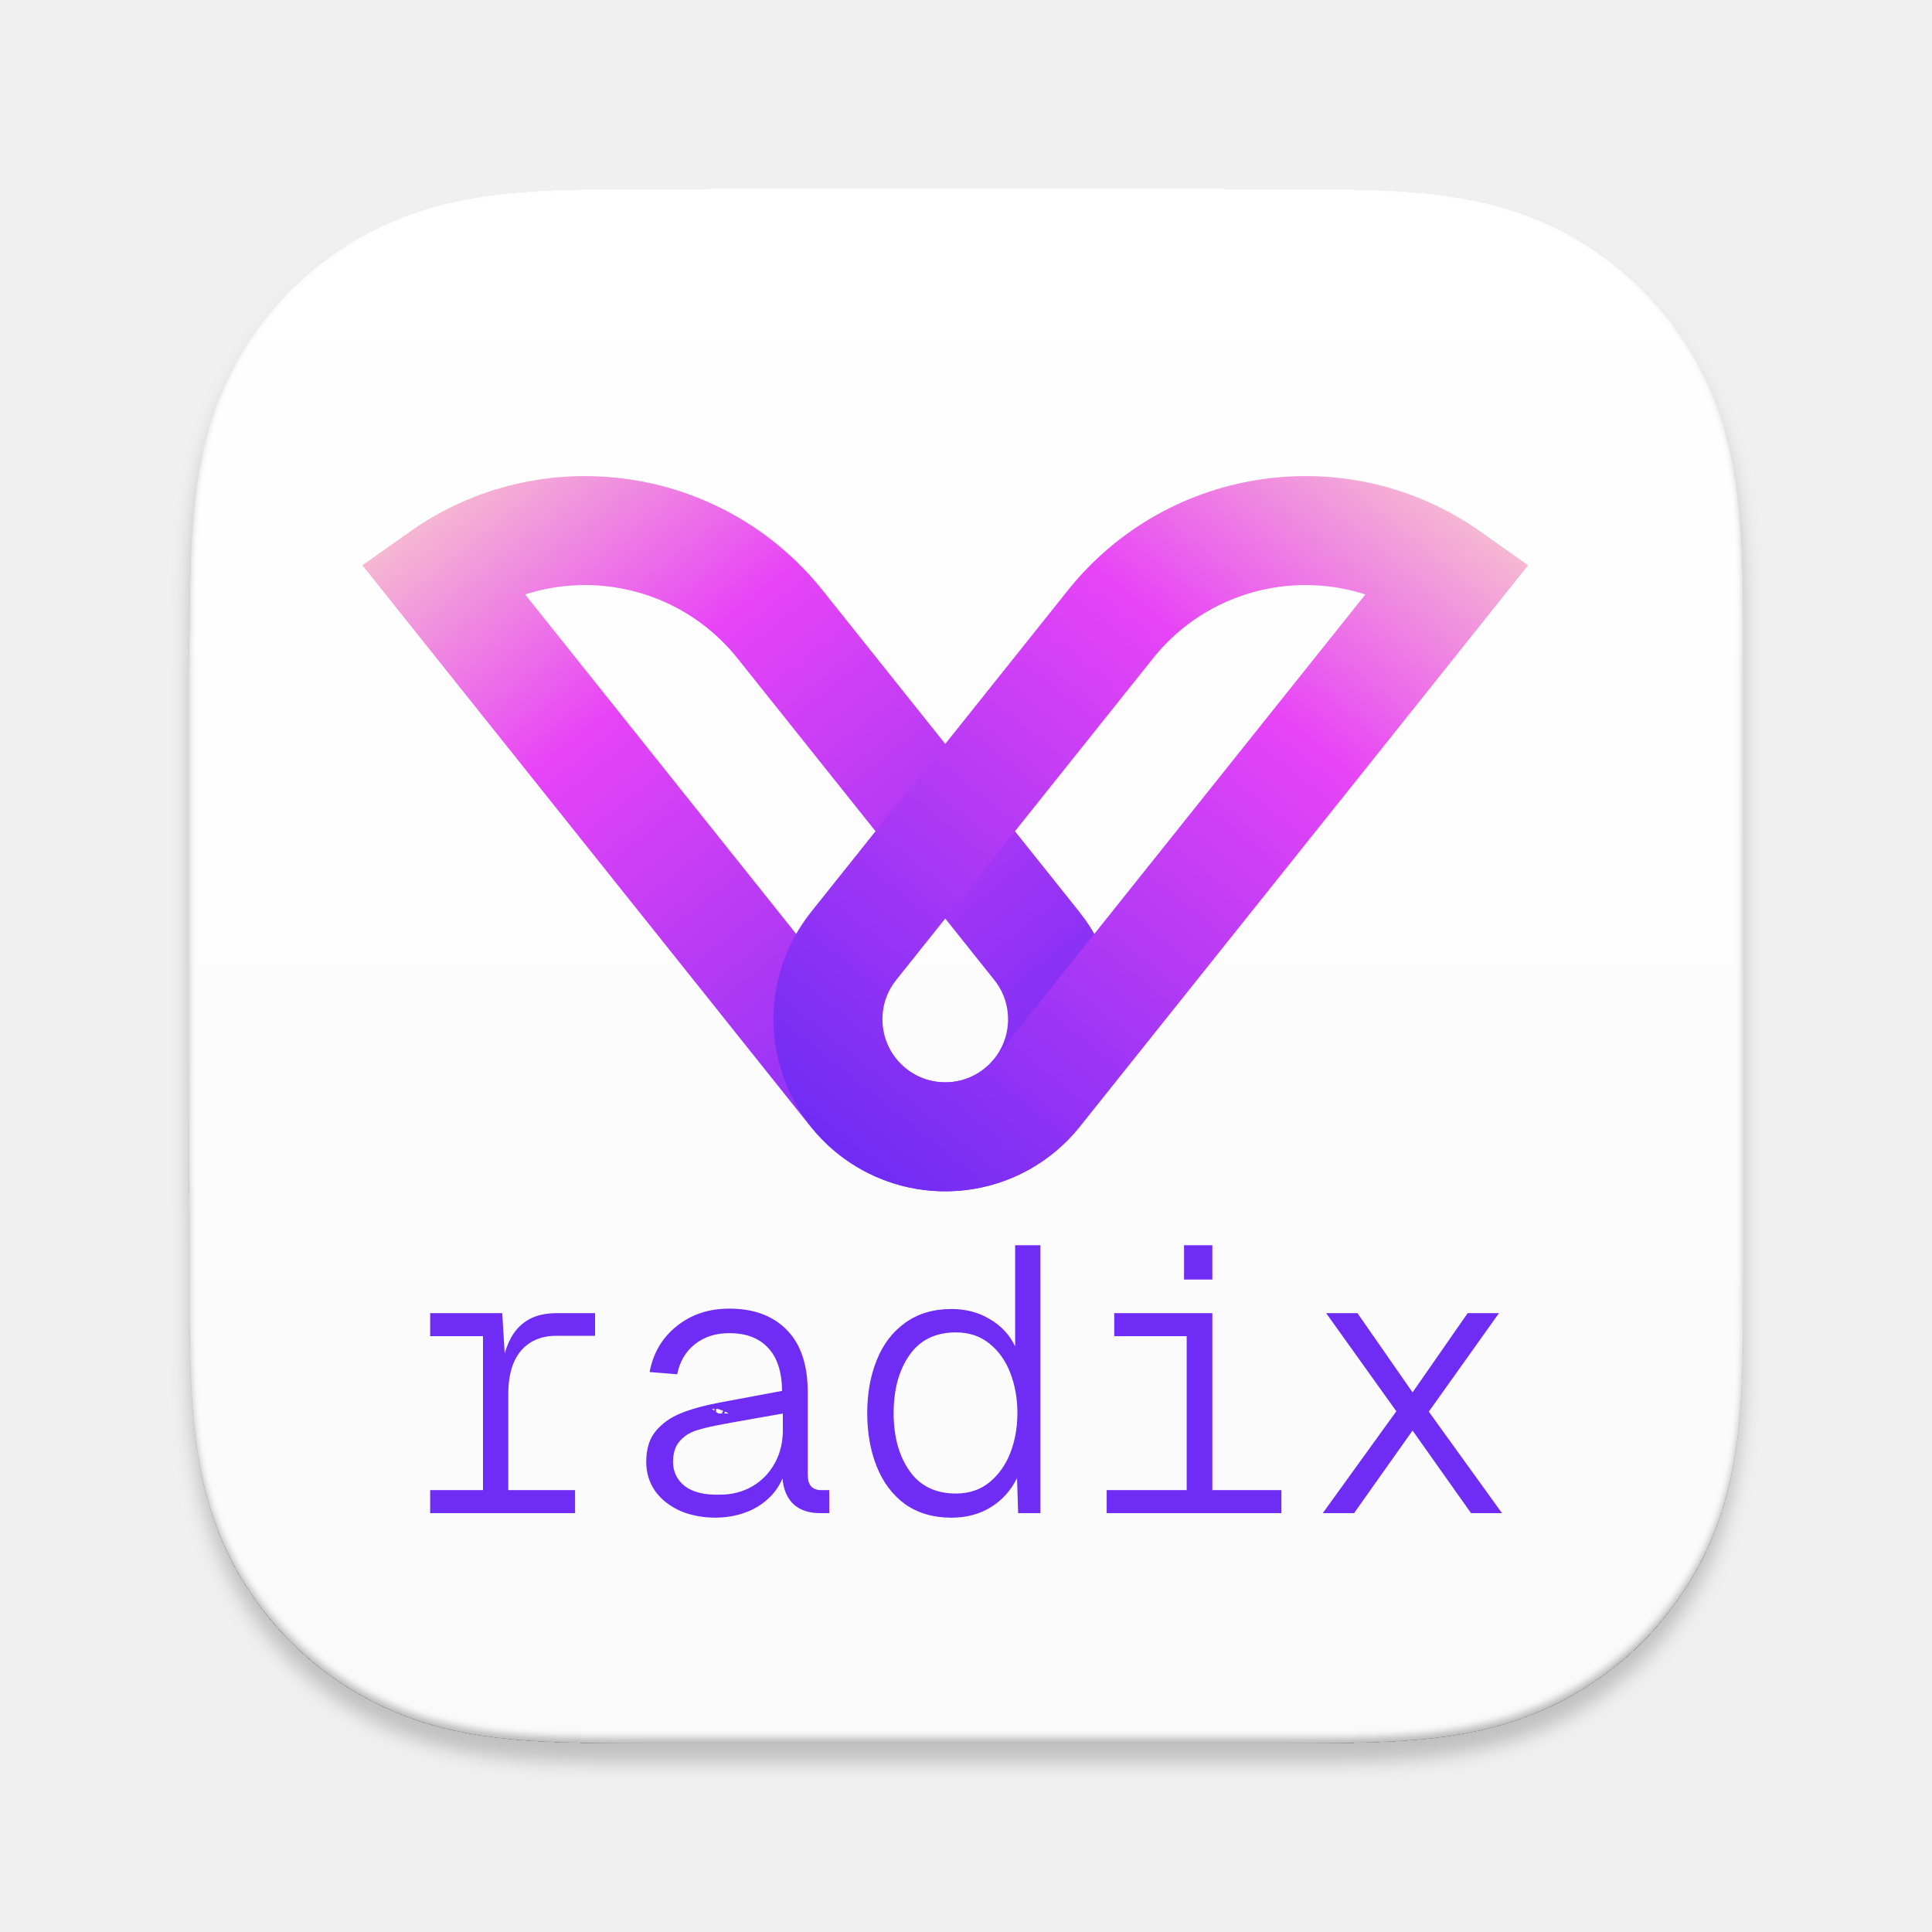
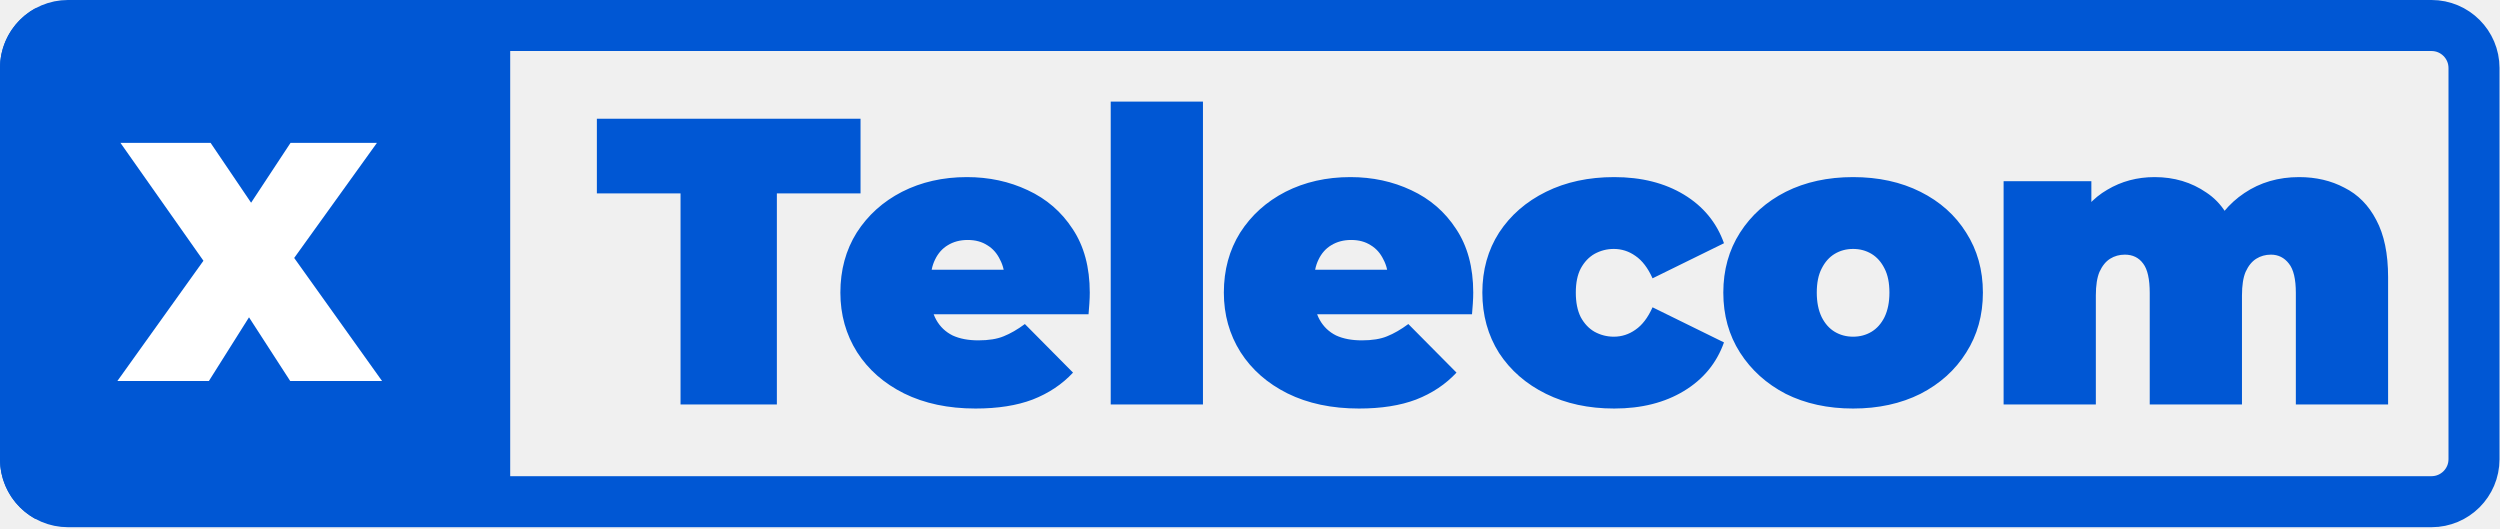
- <svg xmlns="http://www.w3.org/2000/svg" width="1024" height="1024" viewBox="0 0 1024 1024" fill="none">
-   <g filter="url(#filter0_dii_1_4)">
-     <path fill-rule="evenodd" clip-rule="evenodd" d="M924 356.627C924 346.845 924.004 337.062 923.944 327.279C923.895 319.038 923.8 310.799 923.576 302.562C923.092 284.609 922.033 266.502 918.84 248.749C915.602 230.741 910.314 213.98 901.981 197.617C893.789 181.534 883.088 166.817 870.32 154.058C857.555 141.299 842.834 130.605 826.746 122.418C810.366 114.083 793.587 108.797 775.558 105.56C757.803 102.372 739.691 101.315 721.738 100.83C713.495 100.607 705.253 100.513 697.008 100.462C687.22 100.402 677.432 100.407 667.644 100.407L553.997 100H468.997L357.361 100.407C347.554 100.407 337.747 100.402 327.94 100.462C319.678 100.513 311.42 100.607 303.161 100.83C285.167 101.315 267.014 102.373 249.217 105.565C231.164 108.801 214.36 114.085 197.958 122.414C181.835 130.602 167.083 141.297 154.291 154.058C141.501 166.816 130.78 181.53 122.573 197.61C114.217 213.981 108.919 230.752 105.673 248.77C102.477 266.516 101.418 284.617 100.931 302.562C100.709 310.8 100.613 319.039 100.563 327.279C100.503 337.063 100 349.216 100 358.999L100.003 469.089L100 554.998L100.508 667.427C100.508 677.223 100.504 687.019 100.563 696.815C100.613 705.067 100.709 713.317 100.932 721.566C101.418 739.542 102.479 757.675 105.678 775.452C108.923 793.484 114.22 810.269 122.569 826.653C130.777 842.759 141.5 857.495 154.291 870.272C167.082 883.049 181.83 893.757 197.95 901.956C214.362 910.302 231.174 915.595 249.238 918.836C267.027 922.029 285.174 923.088 303.161 923.573C311.42 923.796 319.679 923.891 327.941 923.941C337.748 924.001 347.554 923.997 357.361 923.997L470.006 924H555.217L667.644 923.996C677.432 923.996 687.22 924.001 697.008 923.941C705.253 923.891 713.495 923.796 721.738 923.573C739.698 923.087 757.816 922.027 775.579 918.832C793.597 915.591 810.368 910.3 826.739 901.959C842.831 893.761 857.554 883.051 870.32 870.272C883.086 857.497 893.786 842.763 901.978 826.66C910.316 810.268 915.604 793.475 918.844 775.431C922.034 757.661 923.092 739.535 923.577 721.566C923.8 713.316 923.895 705.066 923.944 696.815C924.005 687.019 924 677.223 924 667.427C924 667.427 923.994 556.983 923.994 554.998V468.999C923.994 467.533 924 356.627 924 356.627" fill="url(#paint0_linear_1_4)" />
+ <svg xmlns="http://www.w3.org/2000/svg" width="213" height="45" viewBox="0 0 213 45" fill="none">
+   <g clip-path="url(#clip0_1322_14096)">
+     <rect width="43.469" height="43.469" transform="translate(0 0.724304)" fill="#0057D4" />
+     <path d="M10.002 32.459L19.044 19.824L19.015 24.605L10.263 12.173H17.943L23.043 19.708L19.769 19.737L24.753 12.173H32.114L23.362 24.345V19.592L32.549 32.459H24.724L19.624 24.576L22.782 24.548L17.798 32.459H10.002Z" fill="white" />
+     <path d="M57.982 34.459V16.48H50.853V10.116H73.318V16.48H66.189V34.459H57.982ZM83.111 34.807C80.793 34.807 78.764 34.378 77.025 33.52C75.31 32.662 73.977 31.491 73.026 30.008C72.076 28.501 71.6 26.808 71.6 24.93C71.6 23.006 72.064 21.302 72.991 19.819C73.942 18.335 75.229 17.176 76.852 16.341C78.498 15.506 80.341 15.089 82.381 15.089C84.259 15.089 85.986 15.46 87.562 16.202C89.162 16.944 90.437 18.045 91.388 19.506C92.361 20.966 92.848 22.774 92.848 24.93C92.848 25.209 92.837 25.522 92.813 25.869C92.79 26.194 92.767 26.495 92.744 26.774H78.103V22.983H88.571L85.615 23.992C85.615 23.25 85.476 22.624 85.198 22.114C84.943 21.581 84.583 21.175 84.12 20.896C83.656 20.595 83.1 20.445 82.45 20.445C81.801 20.445 81.233 20.595 80.746 20.896C80.283 21.175 79.923 21.581 79.668 22.114C79.413 22.624 79.286 23.25 79.286 23.992V25.174C79.286 25.985 79.448 26.681 79.773 27.261C80.097 27.84 80.561 28.28 81.164 28.582C81.766 28.86 82.497 28.999 83.355 28.999C84.236 28.999 84.954 28.883 85.511 28.651C86.09 28.42 86.693 28.072 87.319 27.608L91.422 31.747C90.495 32.743 89.347 33.508 87.98 34.042C86.635 34.552 85.012 34.807 83.111 34.807ZM94.633 34.459V8.656H102.492V34.459H94.633ZM115.782 34.807C113.464 34.807 111.435 34.378 109.697 33.52C107.981 32.662 106.648 31.491 105.697 30.008C104.747 28.501 104.272 26.808 104.272 24.93C104.272 23.006 104.735 21.302 105.663 19.819C106.613 18.335 107.9 17.176 109.523 16.341C111.169 15.506 113.012 15.089 115.052 15.089C116.93 15.089 118.657 15.46 120.234 16.202C121.833 16.944 123.108 18.045 124.059 19.506C125.033 20.966 125.52 22.774 125.52 24.93C125.52 25.209 125.508 25.522 125.485 25.869C125.462 26.194 125.438 26.495 125.415 26.774H110.775V22.983H121.242L118.286 23.992C118.286 23.25 118.147 22.624 117.869 22.114C117.614 21.581 117.255 21.175 116.791 20.896C116.327 20.595 115.771 20.445 115.122 20.445C114.473 20.445 113.905 20.595 113.418 20.896C112.954 21.175 112.595 21.581 112.34 22.114C112.085 22.624 111.957 23.25 111.957 23.992V25.174C111.957 25.985 112.119 26.681 112.444 27.261C112.769 27.84 113.232 28.28 113.835 28.582C114.438 28.86 115.168 28.999 116.026 28.999C116.907 28.999 117.625 28.883 118.182 28.651C118.761 28.42 119.364 28.072 119.99 27.608L124.094 31.747C123.166 32.743 122.019 33.508 120.651 34.042C119.306 34.552 117.683 34.807 115.782 34.807ZM137.528 34.807C135.349 34.807 133.413 34.389 131.721 33.555C130.028 32.72 128.695 31.561 127.722 30.077C126.771 28.57 126.296 26.855 126.296 24.93C126.296 23.006 126.771 21.302 127.722 19.819C128.695 18.335 130.028 17.176 131.721 16.341C133.413 15.506 135.349 15.089 137.528 15.089C139.847 15.089 141.829 15.588 143.475 16.584C145.121 17.581 146.257 18.961 146.883 20.723L140.797 23.713C140.403 22.832 139.916 22.195 139.337 21.801C138.78 21.407 138.166 21.209 137.493 21.209C136.914 21.209 136.369 21.349 135.859 21.627C135.372 21.905 134.978 22.322 134.677 22.879C134.398 23.412 134.259 24.096 134.259 24.93C134.259 25.765 134.398 26.461 134.677 27.017C134.978 27.573 135.372 27.991 135.859 28.269C136.369 28.547 136.914 28.686 137.493 28.686C138.166 28.686 138.78 28.489 139.337 28.095C139.916 27.701 140.403 27.063 140.797 26.182L146.883 29.173C146.257 30.935 145.121 32.315 143.475 33.311C141.829 34.308 139.847 34.807 137.528 34.807ZM157.884 34.807C155.728 34.807 153.815 34.389 152.146 33.555C150.5 32.697 149.202 31.526 148.251 30.043C147.301 28.559 146.826 26.855 146.826 24.93C146.826 23.006 147.301 21.302 148.251 19.819C149.202 18.335 150.5 17.176 152.146 16.341C153.815 15.506 155.728 15.089 157.884 15.089C160.04 15.089 161.953 15.506 163.622 16.341C165.291 17.176 166.59 18.335 167.517 19.819C168.467 21.302 168.943 23.006 168.943 24.93C168.943 26.855 168.467 28.559 167.517 30.043C166.59 31.526 165.291 32.697 163.622 33.555C161.953 34.389 160.04 34.807 157.884 34.807ZM157.884 28.686C158.464 28.686 158.985 28.547 159.449 28.269C159.913 27.991 160.284 27.573 160.562 27.017C160.84 26.437 160.979 25.742 160.979 24.93C160.979 24.096 160.84 23.412 160.562 22.879C160.284 22.322 159.913 21.905 159.449 21.627C158.985 21.349 158.464 21.209 157.884 21.209C157.305 21.209 156.783 21.349 156.319 21.627C155.856 21.905 155.485 22.322 155.206 22.879C154.928 23.412 154.789 24.096 154.789 24.93C154.789 25.742 154.928 26.437 155.206 27.017C155.485 27.573 155.856 27.991 156.319 28.269C156.783 28.547 157.305 28.686 157.884 28.686ZM195.885 15.089C197.322 15.089 198.609 15.39 199.745 15.993C200.904 16.573 201.808 17.488 202.457 18.741C203.129 19.992 203.466 21.615 203.466 23.609V34.459H195.606V24.965C195.606 23.783 195.409 22.948 195.015 22.461C194.621 21.951 194.111 21.696 193.485 21.696C193.021 21.696 192.604 21.812 192.233 22.044C191.862 22.276 191.561 22.647 191.329 23.157C191.12 23.644 191.016 24.316 191.016 25.174V34.459H183.157V24.965C183.157 23.783 182.971 22.948 182.6 22.461C182.229 21.951 181.708 21.696 181.035 21.696C180.572 21.696 180.154 21.812 179.783 22.044C179.413 22.276 179.111 22.647 178.879 23.157C178.671 23.644 178.566 24.316 178.566 25.174V34.459H170.707V15.437H178.184V20.896L176.654 19.366C177.372 17.929 178.334 16.863 179.54 16.167C180.746 15.448 182.09 15.089 183.574 15.089C185.243 15.089 186.715 15.53 187.99 16.41C189.289 17.268 190.158 18.636 190.599 20.514L188.199 20.131C188.895 18.555 189.903 17.326 191.225 16.445C192.569 15.541 194.123 15.089 195.885 15.089Z" fill="#0057D4" />
  </g>
-   <path d="M413.5 330.983L549.551 501.381C571.016 528.265 566.623 567.461 539.738 588.926C512.854 610.392 473.658 605.999 452.192 579.114L233.726 305.495C290.516 265.271 369.525 275.906 413.5 330.983Z" stroke="url(#paint1_linear_1_4)" stroke-width="57.76" />
-   <path d="M588.5 330.983L452.449 501.381C430.984 528.265 435.377 567.461 462.262 588.926C489.146 610.392 528.342 605.999 549.808 579.114L768.274 305.495C711.484 265.271 632.475 275.906 588.5 330.983Z" stroke="url(#paint2_linear_1_4)" stroke-width="57.76" />
-   <mask id="path-4-inside-1_1_4" fill="white">
-     <path d="M266.2 696L268 725.8L266 724C267.6 714.533 270.733 707.533 275.4 703C280.2 698.333 286.667 696 294.8 696H315.4V708H294.8C289.333 708 284.667 709.267 280.8 711.8C277.067 714.2 274.2 717.733 272.2 722.4C270.333 726.933 269.4 732.4 269.4 738.8V802H256V696H266.2ZM263.4 696V708.2H228V696H263.4ZM304.8 789.8V802H228V789.8H304.8ZM344.322 727.2C346.189 717.2 350.922 709.133 358.522 703C366.255 696.733 375.589 693.6 386.522 693.6C399.589 693.6 409.789 697.4 417.122 705C424.455 712.467 428.122 723.467 428.122 738V781.6C428.122 784.4 428.722 786.467 429.922 787.8C431.122 789.133 432.922 789.8 435.322 789.8H439.522V802H434.722C428.855 802 424.189 800.467 420.722 797.4C417.255 794.2 415.255 789.6 414.722 783.6C412.189 789.733 407.789 794.733 401.522 798.6C395.255 802.333 387.922 804.267 379.522 804.4C372.455 804.4 366.122 803.2 360.522 800.8C354.922 798.267 350.522 794.8 347.322 790.4C344.122 785.867 342.522 780.667 342.522 774.8C342.522 768.133 344.122 762.8 347.322 758.8C350.655 754.667 355.055 751.467 360.522 749.2C365.989 746.933 372.922 745 381.322 743.4L414.522 737.2C414.389 726.933 411.855 719.267 406.922 714.2C402.122 709.133 395.322 706.6 386.522 706.6C379.189 706.6 373.055 708.6 368.122 712.6C363.322 716.467 360.255 721.733 358.922 728.4L344.322 727.2ZM356.722 774.8C356.722 780.133 358.855 784.467 363.122 787.8C367.522 791 373.722 792.467 381.722 792.2C387.989 792.2 393.655 790.733 398.722 787.8C403.789 784.867 407.789 780.733 410.722 775.4C413.655 770.067 415.055 763.933 414.922 757V749.2L387.722 754L383.522 754.8C377.522 755.867 372.655 757 368.922 758.2C365.322 759.4 362.389 761.333 360.122 764C357.855 766.667 356.722 770.267 356.722 774.8ZM538.044 660H551.444V802H539.644L539.044 783.4C535.844 789.933 531.244 795.067 525.244 798.8C519.244 802.533 512.244 804.4 504.244 804.4C494.644 804.4 486.444 802 479.644 797.2C472.977 792.267 467.977 785.6 464.644 777.2C461.31 768.8 459.644 759.4 459.644 749C459.644 738.6 461.31 729.267 464.644 721C467.977 712.6 472.977 706 479.644 701.2C486.444 696.267 494.644 693.8 504.244 693.8C511.977 693.8 518.777 695.6 524.644 699.2C530.644 702.667 535.11 707.467 538.044 713.6V660ZM535.444 770.2C537.977 763.667 539.244 756.6 539.244 749C539.244 741.267 537.977 734.133 535.444 727.6C532.91 721.067 529.177 715.867 524.244 712C519.444 708.133 513.577 706.2 506.644 706.2C495.844 706.2 487.644 710.2 482.044 718.2C476.444 726.2 473.644 736.467 473.644 749C473.644 761.4 476.444 771.6 482.044 779.6C487.644 787.6 495.844 791.6 506.644 791.6C513.577 791.6 519.444 789.667 524.244 785.8C529.177 781.8 532.91 776.6 535.444 770.2ZM642.566 696V802H628.966V696H642.566ZM642.566 696V708.2H590.566V696H642.566ZM679.166 789.8V802H586.566V789.8H679.166ZM642.566 660V678.2H627.566V660H642.566ZM794.488 696L757.288 748.2L796.088 802H779.688L748.688 758.2L717.688 802H701.088L740.087 748L702.888 696H719.488L748.688 738L777.888 696H794.488Z" />
-   </mask>
-   <path d="M266.2 696L323.854 692.518L320.576 638.241H266.2V696ZM268 725.8L229.361 768.732L334.155 863.047L325.654 722.318L268 725.8ZM266 724L209.048 714.374L203.756 745.688L227.361 766.932L266 724ZM275.4 703L315.646 744.43L315.654 744.421L315.663 744.413L275.4 703ZM315.4 696H373.159V638.241H315.4V696ZM315.4 708V765.759H373.159V708H315.4ZM280.8 711.8L312.034 760.386L312.244 760.251L312.454 760.114L280.8 711.8ZM272.2 722.4L219.111 699.647L218.948 700.027L218.791 700.408L272.2 722.4ZM269.4 802V859.759H327.159V802H269.4ZM256 802H198.241V859.759H256V802ZM256 696V638.241H198.241V696H256ZM263.4 696H321.159V638.241H263.4V696ZM263.4 708.2V765.959H321.159V708.2H263.4ZM228 708.2H170.241V765.959H228V708.2ZM228 696V638.241H170.241V696H228ZM304.8 789.8H362.559V732.041H304.8V789.8ZM304.8 802V859.759H362.559V802H304.8ZM228 802H170.241V859.759H228V802ZM228 789.8V732.041H170.241V789.8H228ZM208.546 699.482L210.346 729.282L325.654 722.318L323.854 692.518L208.546 699.482ZM306.639 682.868L304.639 681.068L227.361 766.932L229.361 768.732L306.639 682.868ZM322.952 733.626C323.132 732.558 323.125 733.335 322.269 735.248C321.37 737.256 319.411 740.772 315.646 744.43L235.154 661.57C218.383 677.862 211.766 698.295 209.048 714.374L322.952 733.626ZM315.663 744.413C312.013 747.962 307.733 750.537 303.454 752.081C299.367 753.556 296.223 753.759 294.8 753.759V638.241C275.06 638.241 252.951 644.268 235.137 661.587L315.663 744.413ZM294.8 753.759H315.4V638.241H294.8V753.759ZM257.641 696V708H373.159V696H257.641ZM315.4 650.241H294.8V765.759H315.4V650.241ZM294.8 650.241C280.177 650.241 264.027 653.737 249.146 663.486L312.454 760.114C305.306 764.796 298.49 765.759 294.8 765.759V650.241ZM249.566 663.214C234.785 672.716 224.979 685.955 219.111 699.647L325.289 745.153C323.421 749.512 319.348 755.684 312.034 760.386L249.566 663.214ZM218.791 700.408C213.321 713.693 211.641 727.049 211.641 738.8H327.159C327.159 737.751 327.346 740.173 325.609 744.392L218.791 700.408ZM211.641 738.8V802H327.159V738.8H211.641ZM269.4 744.241H256V859.759H269.4V744.241ZM313.759 802V696H198.241V802H313.759ZM256 753.759H266.2V638.241H256V753.759ZM205.641 696V708.2H321.159V696H205.641ZM263.4 650.441H228V765.959H263.4V650.441ZM285.759 708.2V696H170.241V708.2H285.759ZM228 753.759H263.4V638.241H228V753.759ZM247.041 789.8V802H362.559V789.8H247.041ZM304.8 744.241H228V859.759H304.8V744.241ZM285.759 802V789.8H170.241V802H285.759ZM228 847.559H304.8V732.041H228V847.559ZM344.322 727.2L287.543 716.601L275.798 779.522L339.59 784.765L344.322 727.2ZM358.522 703L394.796 747.948L394.841 747.912L394.886 747.875L358.522 703ZM417.122 705L375.557 745.106L375.734 745.29L375.913 745.473L417.122 705ZM429.922 787.8L386.99 826.439L386.99 826.439L429.922 787.8ZM439.522 789.8H497.281V732.041H439.522V789.8ZM439.522 802V859.759H497.281V802H439.522ZM420.722 797.4L381.545 839.842L381.994 840.257L382.452 840.662L420.722 797.4ZM414.722 783.6L472.255 778.486L361.337 761.55L414.722 783.6ZM401.522 798.6L431.083 848.221L431.469 847.991L431.852 847.755L401.522 798.6ZM379.522 804.4V862.159H379.98L380.439 862.152L379.522 804.4ZM360.522 800.8L336.715 853.425L337.24 853.662L337.769 853.889L360.522 800.8ZM347.322 790.4L300.134 823.709L300.37 824.042L300.61 824.372L347.322 790.4ZM347.322 758.8L302.361 722.541L302.29 722.63L302.219 722.718L347.322 758.8ZM360.522 749.2L382.645 802.555L382.645 802.555L360.522 749.2ZM381.322 743.4L370.719 686.622L370.617 686.641L370.514 686.661L381.322 743.4ZM414.522 737.2L425.125 793.978L472.908 785.055L472.276 736.45L414.522 737.2ZM406.922 714.2L364.991 753.924L365.263 754.211L365.539 754.494L406.922 714.2ZM368.122 712.6L404.356 757.58L404.428 757.523L404.499 757.465L368.122 712.6ZM358.922 728.4L354.19 785.965L405.469 790.18L415.56 739.728L358.922 728.4ZM363.122 787.8L327.563 833.316L328.346 833.928L329.149 834.512L363.122 787.8ZM381.722 792.2V734.441H380.759L379.798 734.473L381.722 792.2ZM398.722 787.8L369.782 737.813L369.782 737.813L398.722 787.8ZM410.722 775.4L360.112 747.565L360.112 747.565L410.722 775.4ZM414.922 757H357.162V757.555L357.173 758.111L414.922 757ZM414.922 749.2H472.681V680.355L404.884 692.319L414.922 749.2ZM387.722 754L377.684 697.119L377.299 697.187L376.914 697.261L387.722 754ZM383.522 754.8L393.632 811.668L393.981 811.606L394.329 811.539L383.522 754.8ZM368.922 758.2L351.247 703.211L350.951 703.306L350.657 703.405L368.922 758.2ZM360.122 764L316.113 726.592L316.113 726.592L360.122 764ZM401.101 737.799C400.916 738.789 400.387 740.669 399.088 742.881C397.772 745.125 396.179 746.832 394.796 747.948L322.248 658.052C303.463 673.211 291.82 693.688 287.543 716.601L401.101 737.799ZM394.886 747.875C393.457 749.033 391.646 750.054 389.704 750.706C387.83 751.335 386.62 751.359 386.522 751.359V635.841C363.738 635.841 341.207 642.688 322.157 658.125L394.886 747.875ZM386.522 751.359C387.514 751.359 386.308 751.507 383.808 750.575C381.071 749.556 378.073 747.714 375.557 745.106L458.687 664.894C437.993 643.447 411.301 635.841 386.522 635.841V751.359ZM375.913 745.473C372.781 742.283 371.22 739.044 370.576 737.115C370.022 735.451 370.362 735.438 370.362 738H485.881C485.881 714.301 479.828 686.416 458.33 664.527L375.913 745.473ZM370.362 738V781.6H485.881V738H370.362ZM370.362 781.6C370.362 791.005 372.128 809.926 386.99 826.439L472.854 749.161C485.316 763.008 485.881 777.795 485.881 781.6H370.362ZM386.99 826.439C402.505 843.678 422.355 847.559 435.322 847.559V732.041C443.489 732.041 459.739 734.589 472.854 749.161L386.99 826.439ZM435.322 847.559H439.522V732.041H435.322V847.559ZM381.762 789.8V802H497.281V789.8H381.762ZM439.522 744.241H434.722V859.759H439.522V744.241ZM434.722 744.241C439.06 744.241 449.307 745.571 458.992 754.138L382.452 840.662C399.07 855.362 418.651 859.759 434.722 859.759V744.241ZM459.899 754.958C469.645 763.954 471.881 774.284 472.255 778.486L357.189 788.714C358.629 804.916 364.866 824.446 381.545 839.842L459.899 754.958ZM361.337 761.55C362.51 758.709 364.171 756.054 366.161 753.792C368.112 751.576 369.97 750.199 371.192 749.445L431.852 847.755C447.275 838.239 460.426 824.246 468.107 805.65L361.337 761.55ZM371.96 748.979C373.639 747.979 375.26 747.352 376.597 746.999C377.894 746.657 378.637 746.647 378.605 746.648L380.439 862.152C397.382 861.883 414.901 857.862 431.083 848.221L371.96 748.979ZM379.522 746.641C379.039 746.641 380.628 746.576 383.274 747.711L337.769 853.889C351.616 859.824 365.872 862.159 379.522 862.159V746.641ZM384.328 748.175C386.647 749.224 390.613 751.723 394.034 756.428L300.61 824.372C310.431 837.877 323.197 847.31 336.715 853.425L384.328 748.175ZM394.51 757.091C396.356 759.707 397.897 762.767 398.927 766.114C399.948 769.431 400.281 772.425 400.281 774.8H284.762C284.762 791.871 289.65 808.856 300.134 823.709L394.51 757.091ZM400.281 774.8C400.281 777.258 399.604 785.907 392.424 794.882L302.219 722.718C288.639 739.693 284.762 759.009 284.762 774.8H400.281ZM392.283 795.059C388.883 799.275 385.06 801.553 382.645 802.555L338.399 695.845C325.051 701.38 312.428 710.059 302.361 722.541L392.283 795.059ZM382.645 802.555C383.249 802.304 386.055 801.296 392.129 800.139L370.514 686.661C359.788 688.704 348.728 691.563 338.399 695.845L382.645 802.555ZM391.925 800.178L425.125 793.978L403.919 680.422L370.719 686.622L391.925 800.178ZM472.276 736.45C472.037 718.03 467.408 693.526 448.305 673.906L365.539 754.494C356.302 745.007 356.74 735.837 356.767 737.95L472.276 736.45ZM448.853 674.476C430.451 655.053 406.787 648.841 386.522 648.841V764.359C385.458 764.359 382.318 764.213 378.058 762.625C373.536 760.941 368.896 758.045 364.991 753.924L448.853 674.476ZM386.522 648.841C368.096 648.841 348.523 654.131 331.745 667.735L404.499 757.465C401.388 759.987 397.874 761.858 394.329 763.014C390.883 764.137 388.118 764.359 386.522 764.359V648.841ZM331.888 667.62C315.452 680.859 305.977 698.606 302.284 717.072L415.56 739.728C415.121 741.921 414.154 745.049 412.136 748.514C410.079 752.047 407.386 755.14 404.356 757.58L331.888 667.62ZM363.653 670.835L349.053 669.635L339.59 784.765L354.19 785.965L363.653 670.835ZM298.962 774.8C298.962 798.228 309.534 819.231 327.563 833.316L398.681 742.284C402.57 745.322 406.922 749.998 410.142 756.539C413.375 763.106 414.481 769.554 414.481 774.8H298.962ZM329.149 834.512C347.851 848.114 368.618 850.428 383.646 849.927L379.798 734.473C379.801 734.472 379.897 734.469 380.081 734.473C380.265 734.477 380.548 734.489 380.923 734.521C381.661 734.583 382.842 734.731 384.368 735.092C387.465 735.824 392.134 737.481 397.094 741.088L329.149 834.512ZM381.722 849.959C397.41 849.959 413.181 846.17 427.661 837.787L369.782 737.813C371.779 736.657 373.963 735.762 376.199 735.183C378.414 734.61 380.315 734.441 381.722 734.441V849.959ZM427.661 837.787C442.205 829.366 453.538 817.405 461.332 803.235L360.112 747.565C360.975 745.996 362.245 744.163 364.016 742.333C365.797 740.492 367.776 738.975 369.782 737.813L427.661 837.787ZM461.332 803.235C469.783 787.869 472.971 771.499 472.671 755.889L357.173 758.111C357.14 756.368 357.527 752.264 360.112 747.565L461.332 803.235ZM472.681 757V749.2H357.162V757H472.681ZM404.884 692.319L377.684 697.119L397.76 810.881L424.96 806.081L404.884 692.319ZM376.914 697.261L372.714 698.061L394.329 811.539L398.529 810.739L376.914 697.261ZM373.412 697.932C366.087 699.234 358.418 700.906 351.247 703.211L386.597 813.189C386.582 813.194 386.727 813.147 387.059 813.057C387.387 812.967 387.853 812.848 388.472 812.704C389.728 812.412 391.426 812.06 393.632 811.668L373.412 697.932ZM350.657 703.405C337.922 707.649 325.784 715.214 316.113 726.592L404.131 801.408C398.993 807.453 392.722 811.151 387.187 812.995L350.657 703.405ZM316.113 726.592C302.621 742.465 298.962 760.686 298.962 774.8H414.481C414.481 779.847 413.09 790.868 404.131 801.408L316.113 726.592ZM538.044 660V602.241H480.284V660H538.044ZM551.444 660H609.203V602.241H551.444V660ZM551.444 802V859.759H609.203V802H551.444ZM539.644 802L481.914 803.862L483.717 859.759H539.644V802ZM539.044 783.4L596.773 781.538L487.172 757.993L539.044 783.4ZM525.244 798.8L555.758 847.841L555.758 847.841L525.244 798.8ZM479.644 797.2L445.286 843.629L445.806 844.014L446.335 844.388L479.644 797.2ZM464.644 777.2L518.331 755.896L518.331 755.896L464.644 777.2ZM464.644 721L518.212 742.6L518.272 742.452L518.331 742.304L464.644 721ZM479.644 701.2L513.393 748.074L513.477 748.013L513.562 747.952L479.644 701.2ZM524.644 699.2L494.435 748.43L495.086 748.83L495.748 749.212L524.644 699.2ZM538.044 713.6L485.937 738.521L595.803 713.6H538.044ZM535.444 770.2L589.149 791.458L589.223 791.27L589.296 791.082L535.444 770.2ZM535.444 727.6L481.591 748.482L481.591 748.482L535.444 727.6ZM524.244 712L488.01 756.98L488.31 757.222L488.613 757.46L524.244 712ZM482.044 718.2L529.362 751.323L529.362 751.323L482.044 718.2ZM482.044 779.6L529.362 746.477L529.362 746.477L482.044 779.6ZM524.244 785.8L560.478 830.78L560.549 830.723L560.621 830.665L524.244 785.8ZM538.044 717.759H551.444V602.241H538.044V717.759ZM493.684 660V802H609.203V660H493.684ZM551.444 744.241H539.644V859.759H551.444V744.241ZM597.373 800.138L596.773 781.538L481.314 785.262L481.914 803.862L597.373 800.138ZM487.172 757.993C487.777 756.758 488.745 755.203 490.178 753.604C491.619 751.996 493.205 750.708 494.729 749.759L555.758 847.841C571.233 838.212 583.1 824.762 590.915 808.807L487.172 757.993ZM494.729 749.759C496.699 748.534 498.735 747.691 500.611 747.191C502.441 746.703 503.736 746.641 504.244 746.641V862.159C521.568 862.159 539.434 857.998 555.758 847.841L494.729 749.759ZM504.244 746.641C504.267 746.641 505.343 746.647 507.118 747.166C508.965 747.706 511.013 748.643 512.953 750.012L446.335 844.388C464.318 857.082 484.607 862.159 504.244 862.159V746.641ZM514.002 750.771C515.19 751.65 516.259 752.721 517.101 753.844C517.923 754.94 518.266 755.732 518.331 755.896L410.957 798.504C417.894 815.987 429.188 831.717 445.286 843.629L514.002 750.771ZM518.331 755.896C518.062 755.219 517.403 753.193 517.403 749H401.884C401.884 765.607 404.559 782.381 410.957 798.504L518.331 755.896ZM517.403 749C517.403 744.786 518.068 742.957 518.212 742.6L411.075 699.4C404.553 715.576 401.884 732.414 401.884 749H517.403ZM518.331 742.304C518.247 742.514 517.857 743.409 516.933 744.629C515.985 745.88 514.769 747.083 513.393 748.074L445.895 654.326C429.391 666.209 417.936 682.108 410.957 699.696L518.331 742.304ZM513.562 747.952C511.62 749.36 509.509 750.366 507.532 750.961C505.627 751.534 504.407 751.559 504.244 751.559V636.041C484.268 636.041 463.757 641.367 445.726 654.448L513.562 747.952ZM504.244 751.559C503.611 751.559 502.238 751.483 500.364 750.986C498.447 750.479 496.4 749.636 494.435 748.43L554.853 649.97C538.81 640.126 521.289 636.041 504.244 636.041V751.559ZM495.748 749.212C494.063 748.239 492.101 746.78 490.21 744.748C488.311 742.707 486.901 740.536 485.937 738.521L590.151 688.679C582.087 671.818 569.424 658.366 553.539 649.188L495.748 749.212ZM595.803 713.6V660H480.284V713.6H595.803ZM589.296 791.082C594.623 777.346 597.003 763.135 597.003 749H481.484C481.484 749.581 481.437 749.829 481.44 749.809C481.441 749.804 481.451 749.75 481.477 749.657C481.504 749.563 481.541 749.448 481.591 749.318L589.296 791.082ZM597.003 749C597.003 734.864 594.666 720.567 589.296 706.718L481.591 748.482C481.529 748.321 481.486 748.186 481.458 748.085C481.43 747.985 481.422 747.936 481.424 747.948C481.427 747.966 481.484 748.293 481.484 749H597.003ZM589.296 706.718C583.463 691.674 573.915 677.545 559.874 666.54L488.613 757.46C486.687 755.951 485.076 754.229 483.824 752.486C482.595 750.773 481.921 749.333 481.591 748.482L589.296 706.718ZM560.478 667.02C544.133 653.853 525.018 648.441 506.644 648.441V763.959C504.712 763.959 501.732 763.683 498.166 762.507C494.517 761.305 491.03 759.414 488.01 756.98L560.478 667.02ZM506.644 648.441C479.327 648.441 452.405 659.821 434.725 685.077L529.362 751.323C526.951 754.768 523.041 758.515 517.717 761.112C512.608 763.605 508.419 763.959 506.644 763.959V648.441ZM434.725 685.077C420.631 705.212 415.884 727.969 415.884 749H531.403C531.403 746.983 531.633 746.492 531.468 747.098C531.276 747.803 530.703 749.408 529.362 751.323L434.725 685.077ZM415.884 749C415.884 770.047 420.699 792.685 434.725 812.723L529.362 746.477C530.66 748.331 531.237 749.911 531.443 750.66C531.621 751.311 531.403 750.898 531.403 749H415.884ZM434.725 812.723C452.405 837.979 479.327 849.359 506.644 849.359V733.841C508.419 733.841 512.608 734.195 517.717 736.688C523.041 739.285 526.951 743.032 529.362 746.477L434.725 812.723ZM506.644 849.359C525.018 849.359 544.133 843.947 560.478 830.78L488.01 740.82C491.03 738.386 494.517 736.495 498.166 735.293C501.732 734.117 504.712 733.841 506.644 733.841V849.359ZM560.621 830.665C573.9 819.898 583.278 806.29 589.149 791.458L481.739 748.942C482.085 748.066 482.729 746.74 483.824 745.214C484.934 743.668 486.305 742.201 487.867 740.935L560.621 830.665ZM642.566 696H700.325V638.241H642.566V696ZM642.566 802V859.759H700.325V802H642.566ZM628.966 802H571.206V859.759H628.966V802ZM628.966 696V638.241H571.206V696H628.966ZM642.566 696H700.325V638.241H642.566V696ZM642.566 708.2V765.959H700.325V708.2H642.566ZM590.566 708.2H532.806V765.959H590.566V708.2ZM590.566 696V638.241H532.806V696H590.566ZM679.166 789.8H736.925V732.041H679.166V789.8ZM679.166 802V859.759H736.925V802H679.166ZM586.566 802H528.806V859.759H586.566V802ZM586.566 789.8V732.041H528.806V789.8H586.566ZM642.566 660H700.325V602.241H642.566V660ZM642.566 678.2V735.959H700.325V678.2H642.566ZM627.566 678.2H569.806V735.959H627.566V678.2ZM627.566 660V602.241H569.806V660H627.566ZM584.806 696V802H700.325V696H584.806ZM642.566 744.241H628.966V859.759H642.566V744.241ZM686.725 802V696H571.206V802H686.725ZM628.966 753.759H642.566V638.241H628.966V753.759ZM584.806 696V708.2H700.325V696H584.806ZM642.566 650.441H590.566V765.959H642.566V650.441ZM648.325 708.2V696H532.806V708.2H648.325ZM590.566 753.759H642.566V638.241H590.566V753.759ZM621.406 789.8V802H736.925V789.8H621.406ZM679.166 744.241H586.566V859.759H679.166V744.241ZM644.325 802V789.8H528.806V802H644.325ZM586.566 847.559H679.166V732.041H586.566V847.559ZM584.806 660V678.2H700.325V660H584.806ZM642.566 620.441H627.566V735.959H642.566V620.441ZM685.325 678.2V660H569.806V678.2H685.325ZM627.566 717.759H642.566V602.241H627.566V717.759ZM794.488 696L841.525 729.521L906.575 638.241H794.488V696ZM757.288 748.2L710.25 714.679L686.219 748.401L710.44 781.986L757.288 748.2ZM796.088 802V859.759H908.956L842.935 768.214L796.088 802ZM779.688 802L732.542 835.368L749.805 859.759H779.688V802ZM748.688 758.2L795.833 724.832L748.688 658.219L701.542 724.832L748.688 758.2ZM717.688 802V859.759H747.57L764.833 835.368L717.688 802ZM701.088 802L654.263 768.182L588.124 859.759H701.088V802ZM740.087 748L786.912 781.818L811.22 748.16L787.064 714.394L740.087 748ZM702.888 696V638.241H590.55L655.911 729.606L702.888 696ZM719.488 696L766.912 663.029L749.678 638.241H719.488V696ZM748.688 738L701.263 770.971L748.688 839.184L796.112 770.971L748.688 738ZM777.888 696V638.241H747.697L730.463 663.029L777.888 696ZM747.45 662.479L710.25 714.679L804.325 781.721L841.525 729.521L747.45 662.479ZM710.44 781.986L749.24 835.786L842.935 768.214L804.135 714.414L710.44 781.986ZM796.088 744.241H779.688V859.759H796.088V744.241ZM826.833 768.632L795.833 724.832L701.542 791.568L732.542 835.368L826.833 768.632ZM701.542 724.832L670.542 768.632L764.833 835.368L795.833 791.568L701.542 724.832ZM717.688 744.241H701.088V859.759H717.688V744.241ZM747.912 835.818L786.912 781.818L693.263 714.182L654.263 768.182L747.912 835.818ZM787.064 714.394L749.864 662.394L655.911 729.606L693.111 781.606L787.064 714.394ZM702.888 753.759H719.488V638.241H702.888V753.759ZM672.063 728.971L701.263 770.971L796.112 705.029L766.912 663.029L672.063 728.971ZM796.112 770.971L825.312 728.971L730.463 663.029L701.263 705.029L796.112 770.971ZM777.888 753.759H794.488V638.241H777.888V753.759Z" fill="#6F2CF4" mask="url(#path-4-inside-1_1_4)" />
+   <rect x="2.173" y="2.173" width="208.612" height="40.571" rx="3.622" stroke="#0057D4" stroke-width="4.347" />
  <defs>
-     <filter id="filter0_dii_1_4" x="90" y="97" width="844" height="847" filterUnits="userSpaceOnUse" color-interpolation-filters="sRGB">
-       <feFlood flood-opacity="0" result="BackgroundImageFix" />
-       <feColorMatrix in="SourceAlpha" type="matrix" values="0 0 0 0 0 0 0 0 0 0 0 0 0 0 0 0 0 0 127 0" result="hardAlpha" />
-       <feOffset dy="10" />
-       <feGaussianBlur stdDeviation="5" />
-       <feColorMatrix type="matrix" values="0 0 0 0 0 0 0 0 0 0 0 0 0 0 0 0 0 0 0.2 0" />
-       <feBlend mode="normal" in2="BackgroundImageFix" result="effect1_dropShadow_1_4" />
-       <feBlend mode="normal" in="SourceGraphic" in2="effect1_dropShadow_1_4" result="shape" />
-       <feColorMatrix in="SourceAlpha" type="matrix" values="0 0 0 0 0 0 0 0 0 0 0 0 0 0 0 0 0 0 127 0" result="hardAlpha" />
-       <feOffset dy="4" />
-       <feGaussianBlur stdDeviation="1" />
-       <feComposite in2="hardAlpha" operator="arithmetic" k2="-1" k3="1" />
-       <feColorMatrix type="matrix" values="0 0 0 0 1 0 0 0 0 1 0 0 0 0 1 0 0 0 1 0" />
-       <feBlend mode="normal" in2="shape" result="effect2_innerShadow_1_4" />
-       <feColorMatrix in="SourceAlpha" type="matrix" values="0 0 0 0 0 0 0 0 0 0 0 0 0 0 0 0 0 0 127 0" result="hardAlpha" />
-       <feOffset dy="-3" />
-       <feGaussianBlur stdDeviation="2" />
-       <feComposite in2="hardAlpha" operator="arithmetic" k2="-1" k3="1" />
-       <feColorMatrix type="matrix" values="0 0 0 0 0 0 0 0 0 0 0 0 0 0 0 0 0 0 0.25 0" />
-       <feBlend mode="normal" in2="effect2_innerShadow_1_4" result="effect3_innerShadow_1_4" />
-     </filter>
-     <linearGradient id="paint0_linear_1_4" x1="512" y1="100" x2="512" y2="924" gradientUnits="userSpaceOnUse">
-       <stop stop-color="white" />
-       <stop offset="1" stop-color="#FAFAFA" />
-     </linearGradient>
-     <linearGradient id="paint1_linear_1_4" x1="264.248" y1="243.886" x2="557.758" y2="611.495" gradientUnits="userSpaceOnUse">
-       <stop stop-color="#F5B7D2" />
-       <stop offset="0.3" stop-color="#E744F6" />
-       <stop offset="1" stop-color="#6F2CF4" />
-     </linearGradient>
-     <linearGradient id="paint2_linear_1_4" x1="737.752" y1="243.886" x2="444.242" y2="611.495" gradientUnits="userSpaceOnUse">
-       <stop stop-color="#F5B7D2" />
-       <stop offset="0.304" stop-color="#E744F6" />
-       <stop offset="1" stop-color="#6F2CF4" />
-     </linearGradient>
+     <clipPath id="clip0_1322_14096">
+       <rect width="212.959" height="44.918" rx="5.796" fill="white" />
+     </clipPath>
  </defs>
</svg>
